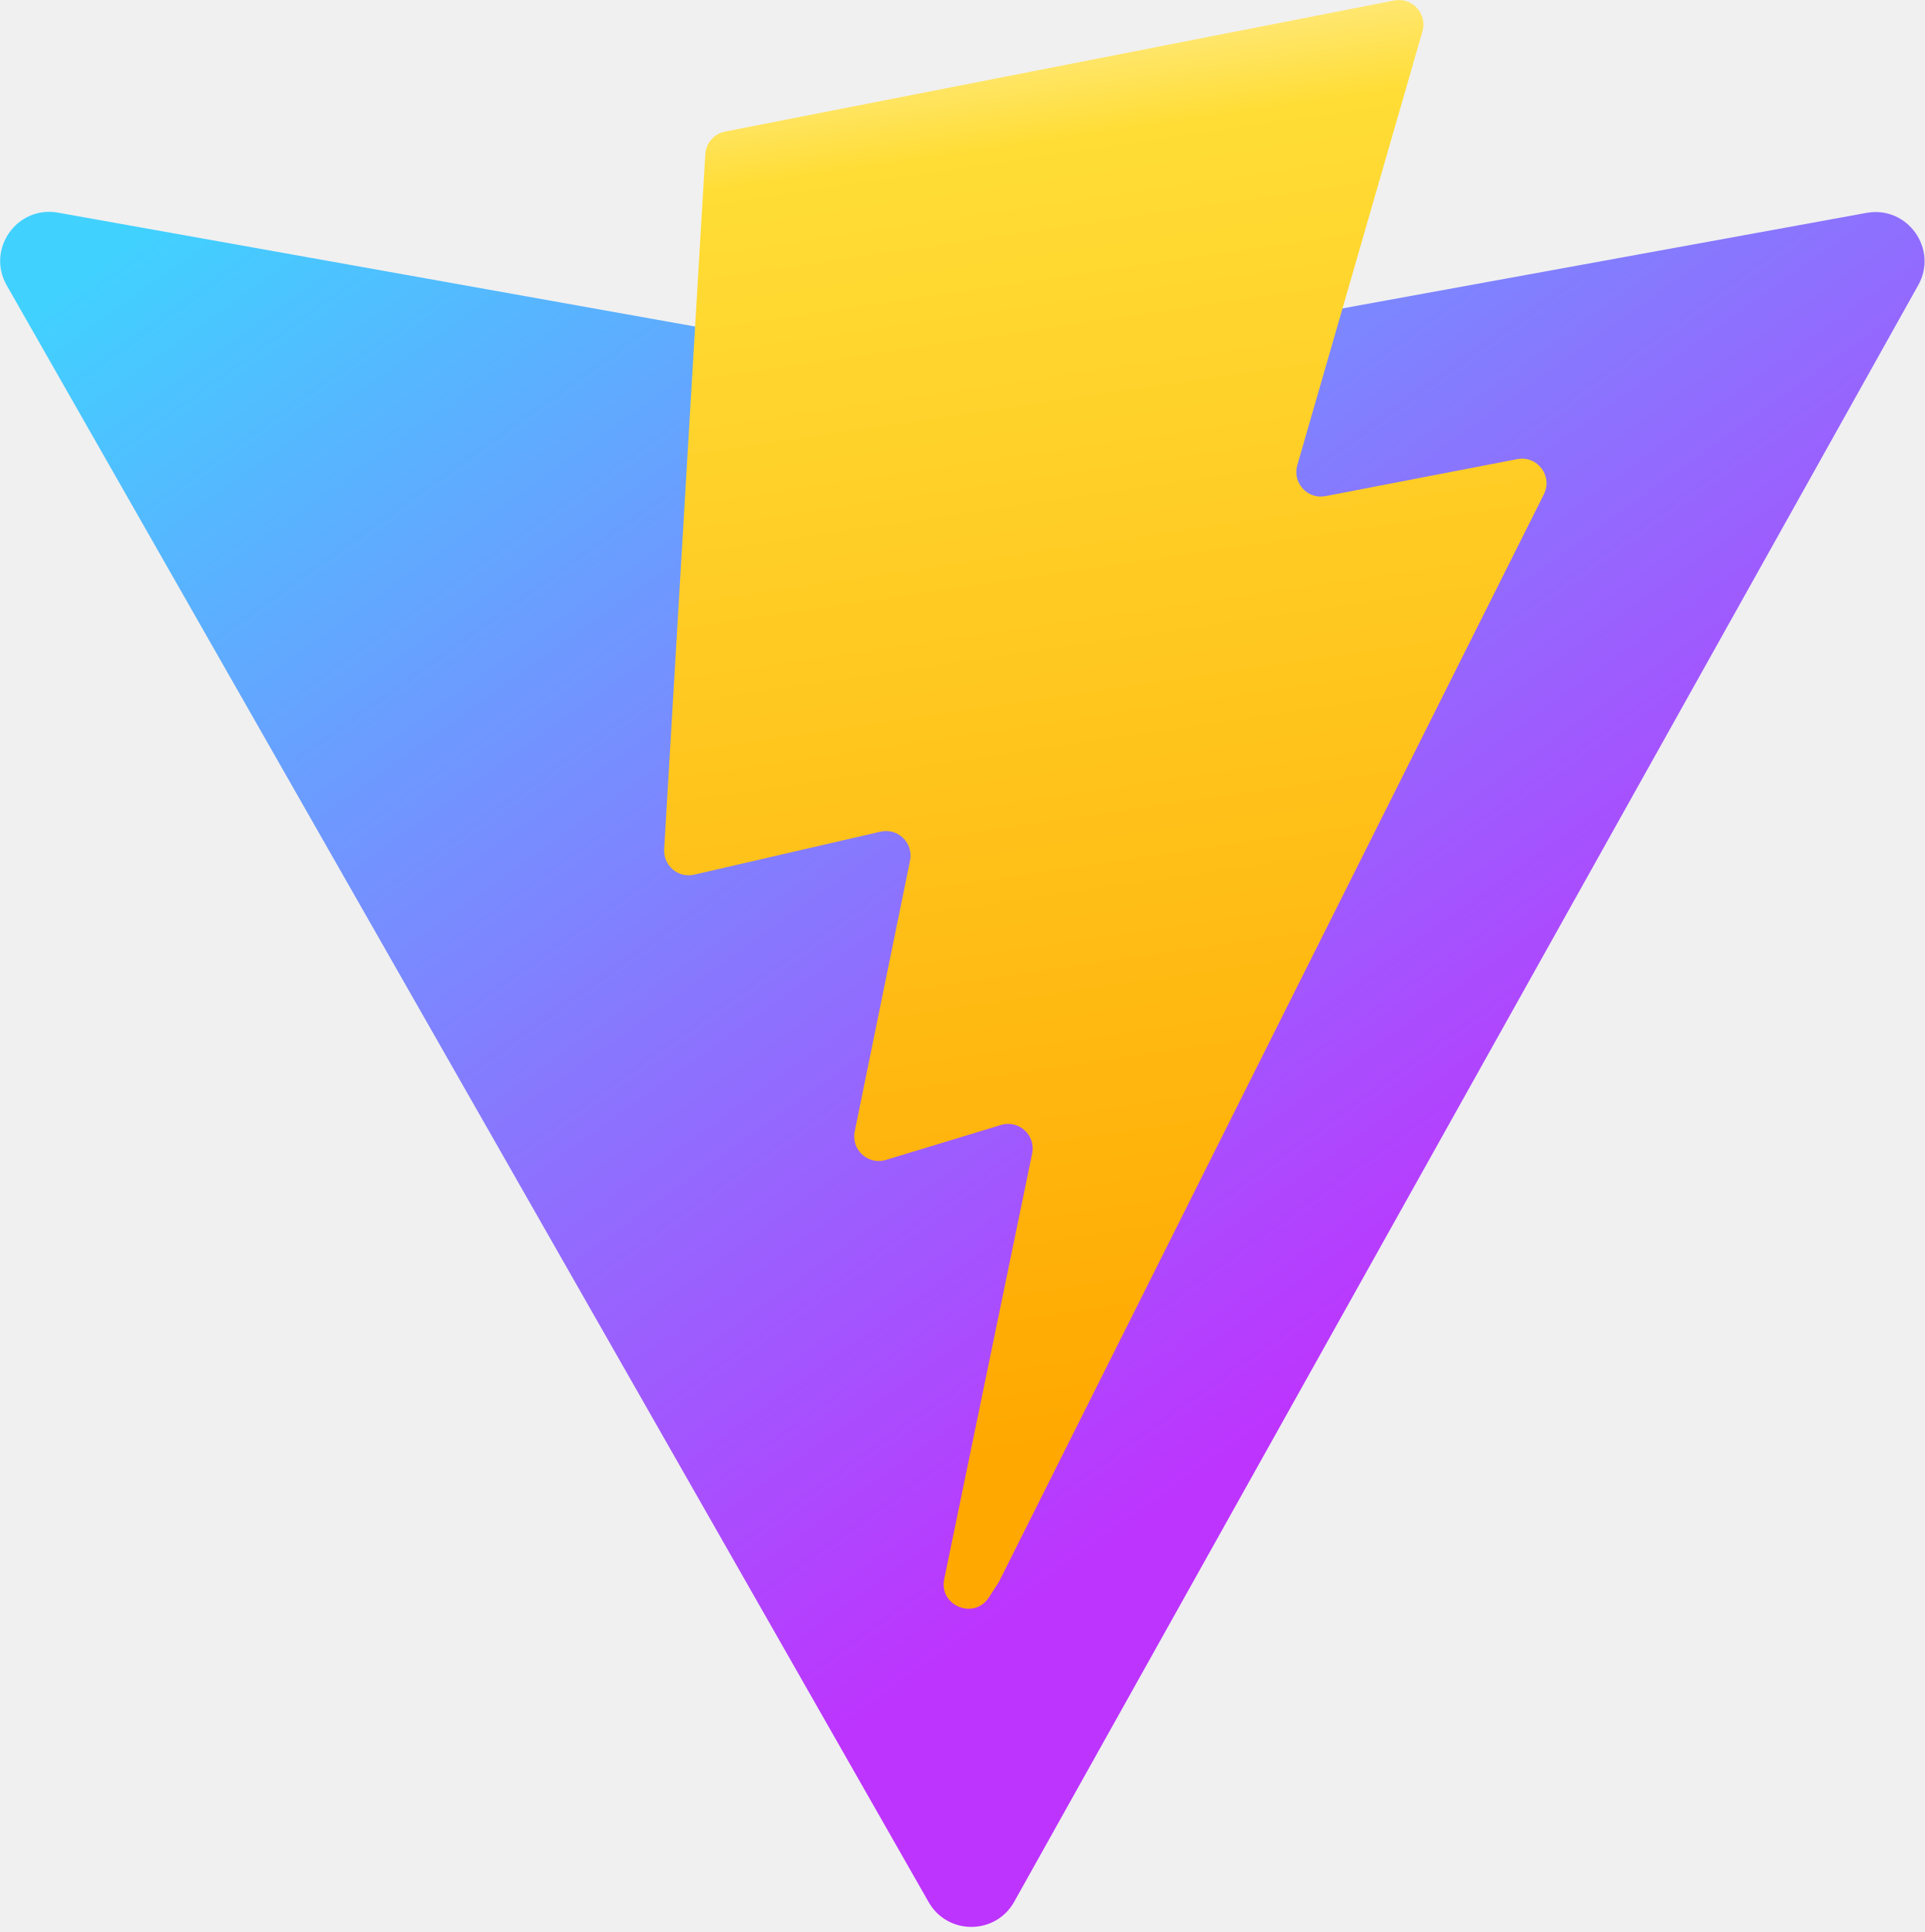
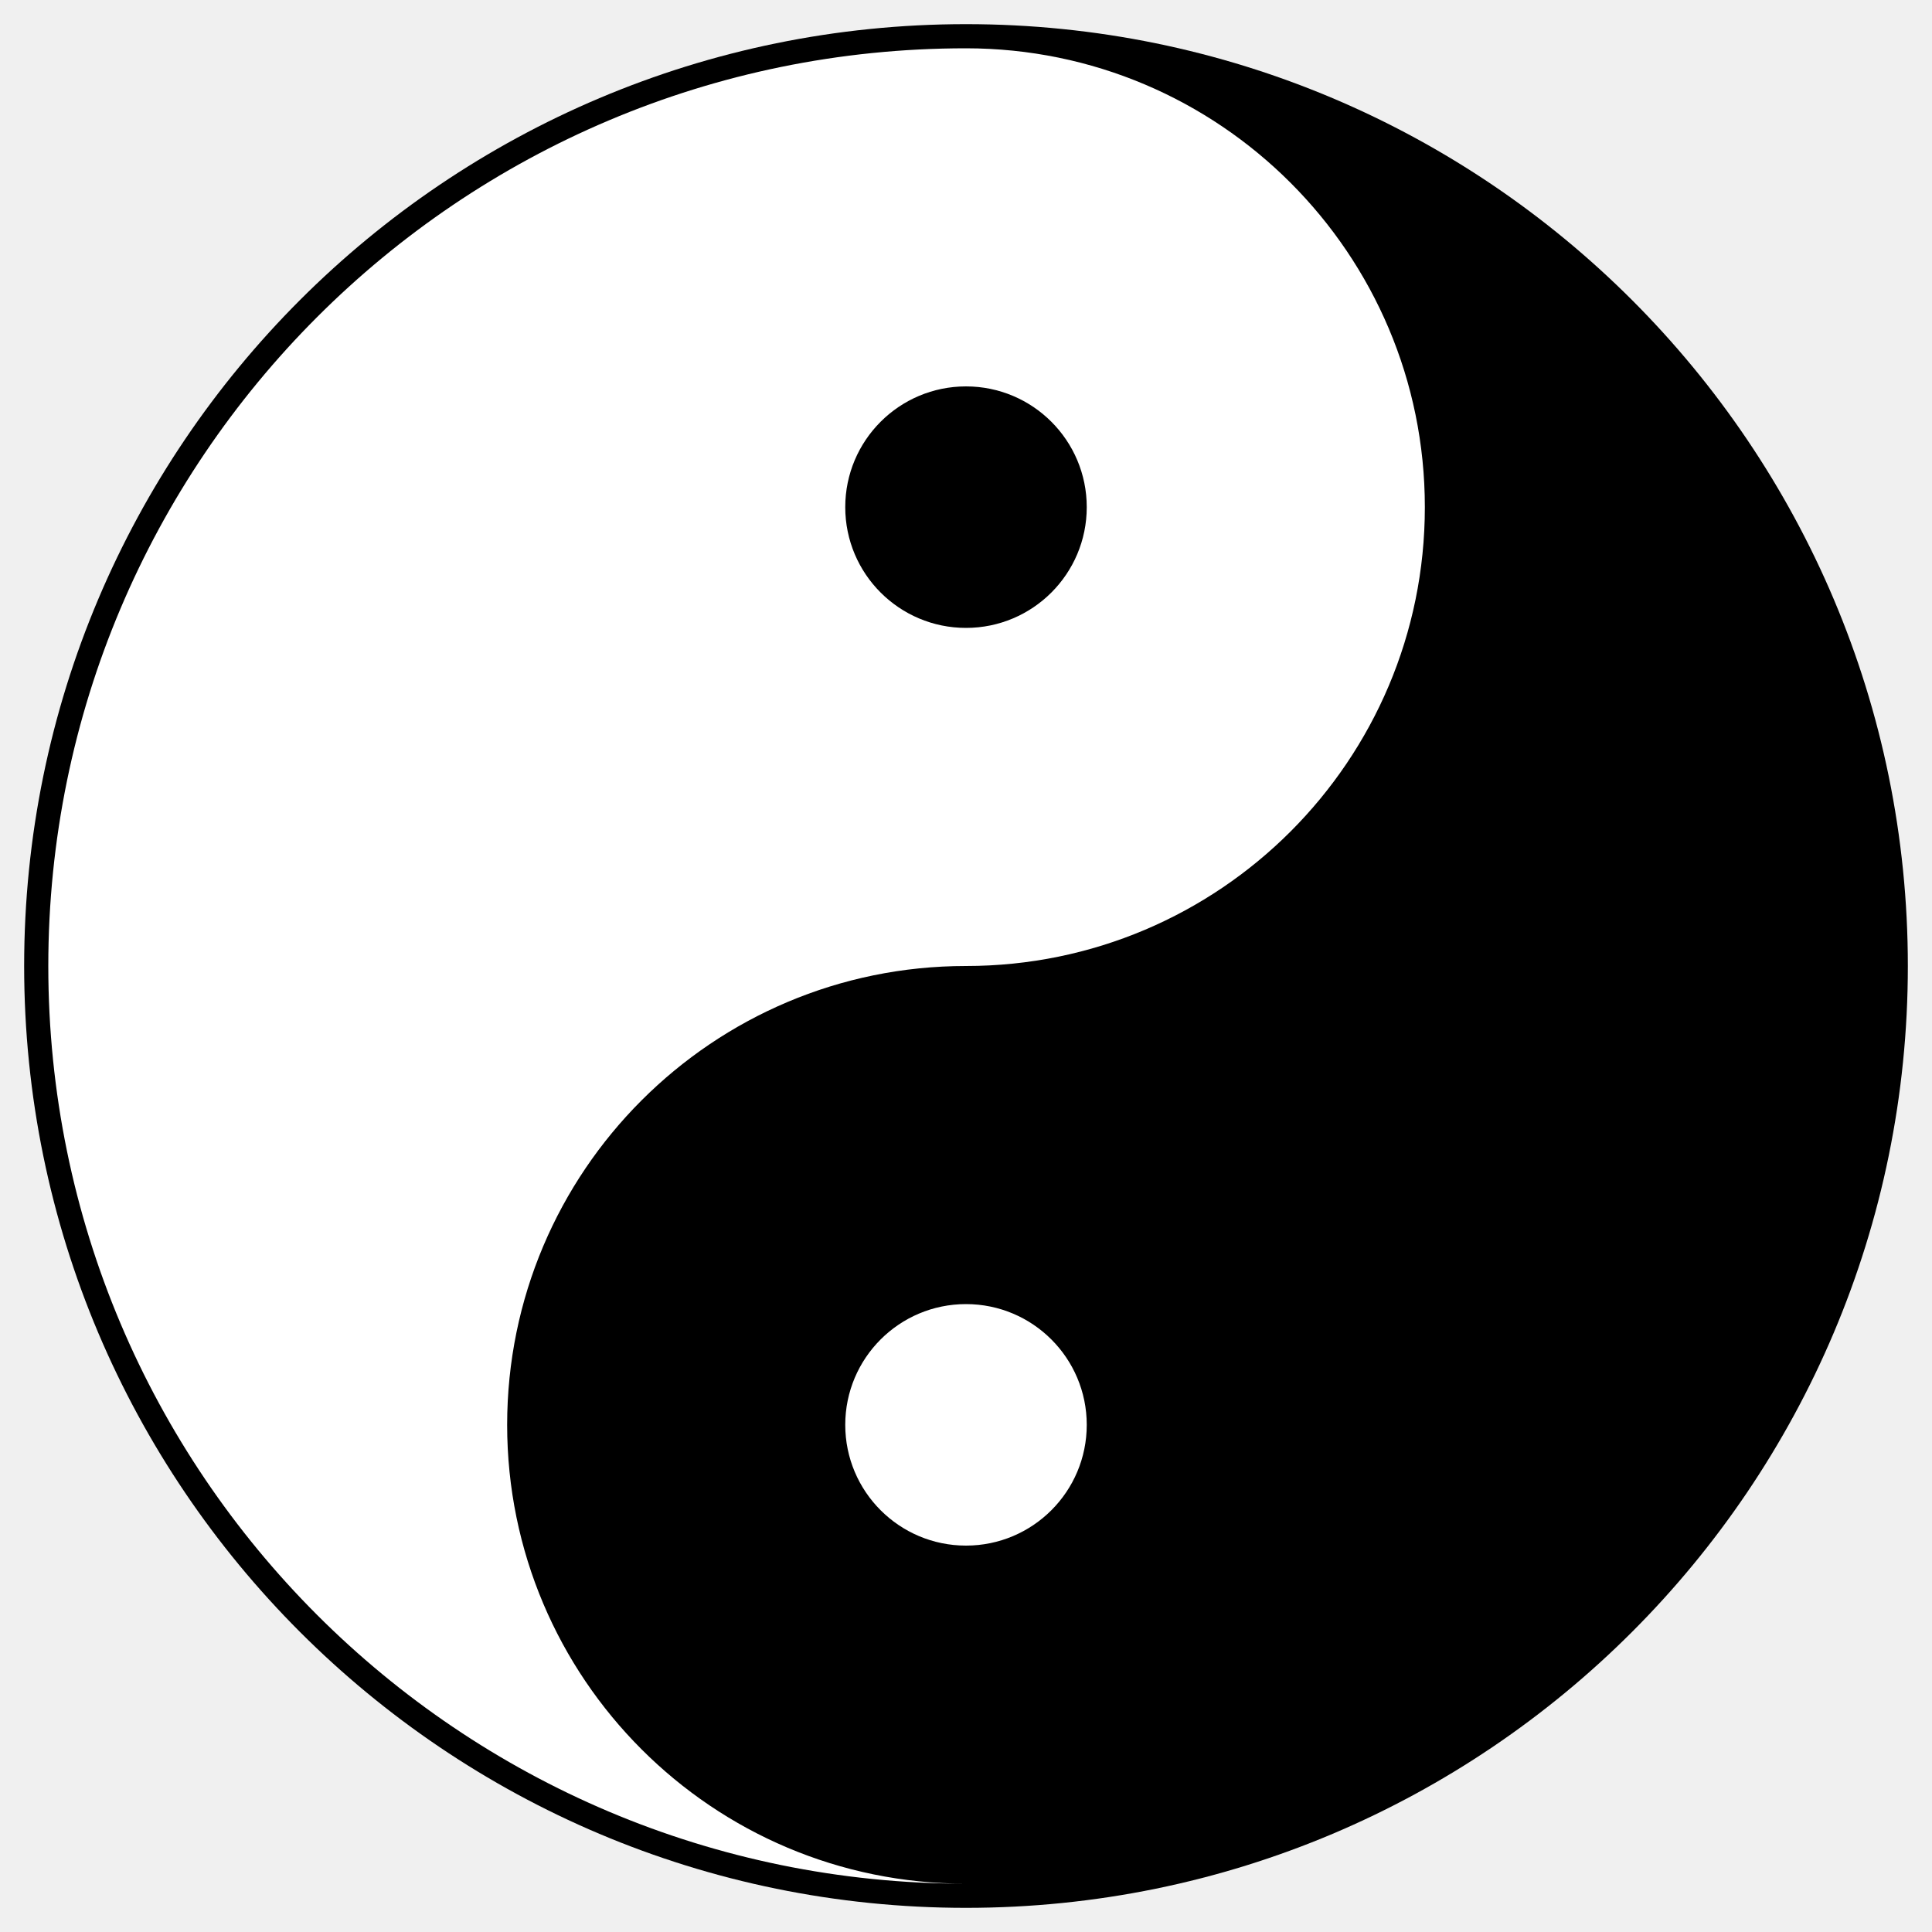
- <svg xmlns="http://www.w3.org/2000/svg" aria-hidden="true" role="img" class="iconify iconify--logos" width="31.88" height="32" preserveAspectRatio="xMidYMid meet" viewBox="0 0 256 257">
-   <defs>
-     <linearGradient id="IconifyId1813088fe1fbc01fb466" x1="-.828%" x2="57.636%" y1="7.652%" y2="78.411%">
-       <stop offset="0%" stop-color="#41D1FF" />
-       <stop offset="100%" stop-color="#BD34FE" />
-     </linearGradient>
-     <linearGradient id="IconifyId1813088fe1fbc01fb467" x1="43.376%" x2="50.316%" y1="2.242%" y2="89.03%">
-       <stop offset="0%" stop-color="#FFEA83" />
-       <stop offset="8.333%" stop-color="#FFDD35" />
-       <stop offset="100%" stop-color="#FFA800" />
-     </linearGradient>
-   </defs>
-   <path fill="url(#IconifyId1813088fe1fbc01fb466)" d="M255.153 37.938L134.897 252.976c-2.483 4.44-8.862 4.466-11.382.048L.875 37.958c-2.746-4.814 1.371-10.646 6.827-9.67l120.385 21.517a6.537 6.537 0 0 0 2.322-.004l117.867-21.483c5.438-.991 9.574 4.796 6.877 9.62Z" />
-   <path fill="url(#IconifyId1813088fe1fbc01fb467)" d="M185.432.063L96.44 17.501a3.268 3.268 0 0 0-2.634 3.014l-5.474 92.456a3.268 3.268 0 0 0 3.997 3.378l24.777-5.718c2.318-.535 4.413 1.507 3.936 3.838l-7.361 36.047c-.495 2.426 1.782 4.5 4.151 3.78l15.304-4.649c2.372-.72 4.652 1.36 4.15 3.788l-11.698 56.621c-.732 3.542 3.979 5.473 5.943 2.437l1.313-2.028l72.516-144.72c1.215-2.423-.88-5.186-3.54-4.672l-25.505 4.922c-2.396.462-4.435-1.77-3.759-4.114l16.646-57.705c.677-2.35-1.37-4.583-3.769-4.113Z" />
+ <svg xmlns="http://www.w3.org/2000/svg" viewBox="-40 -40 80 80">
+   <circle r="39" />
+   <path fill="#fff" d="M0,38a38,38 0 0 1 0,-76a19,19 0 0 1 0,38a19,19 0 0 0 0,38" />
+   <circle r="5" cy="19" fill="#fff" />
+   <circle r="5" cy="-19" />
</svg>
